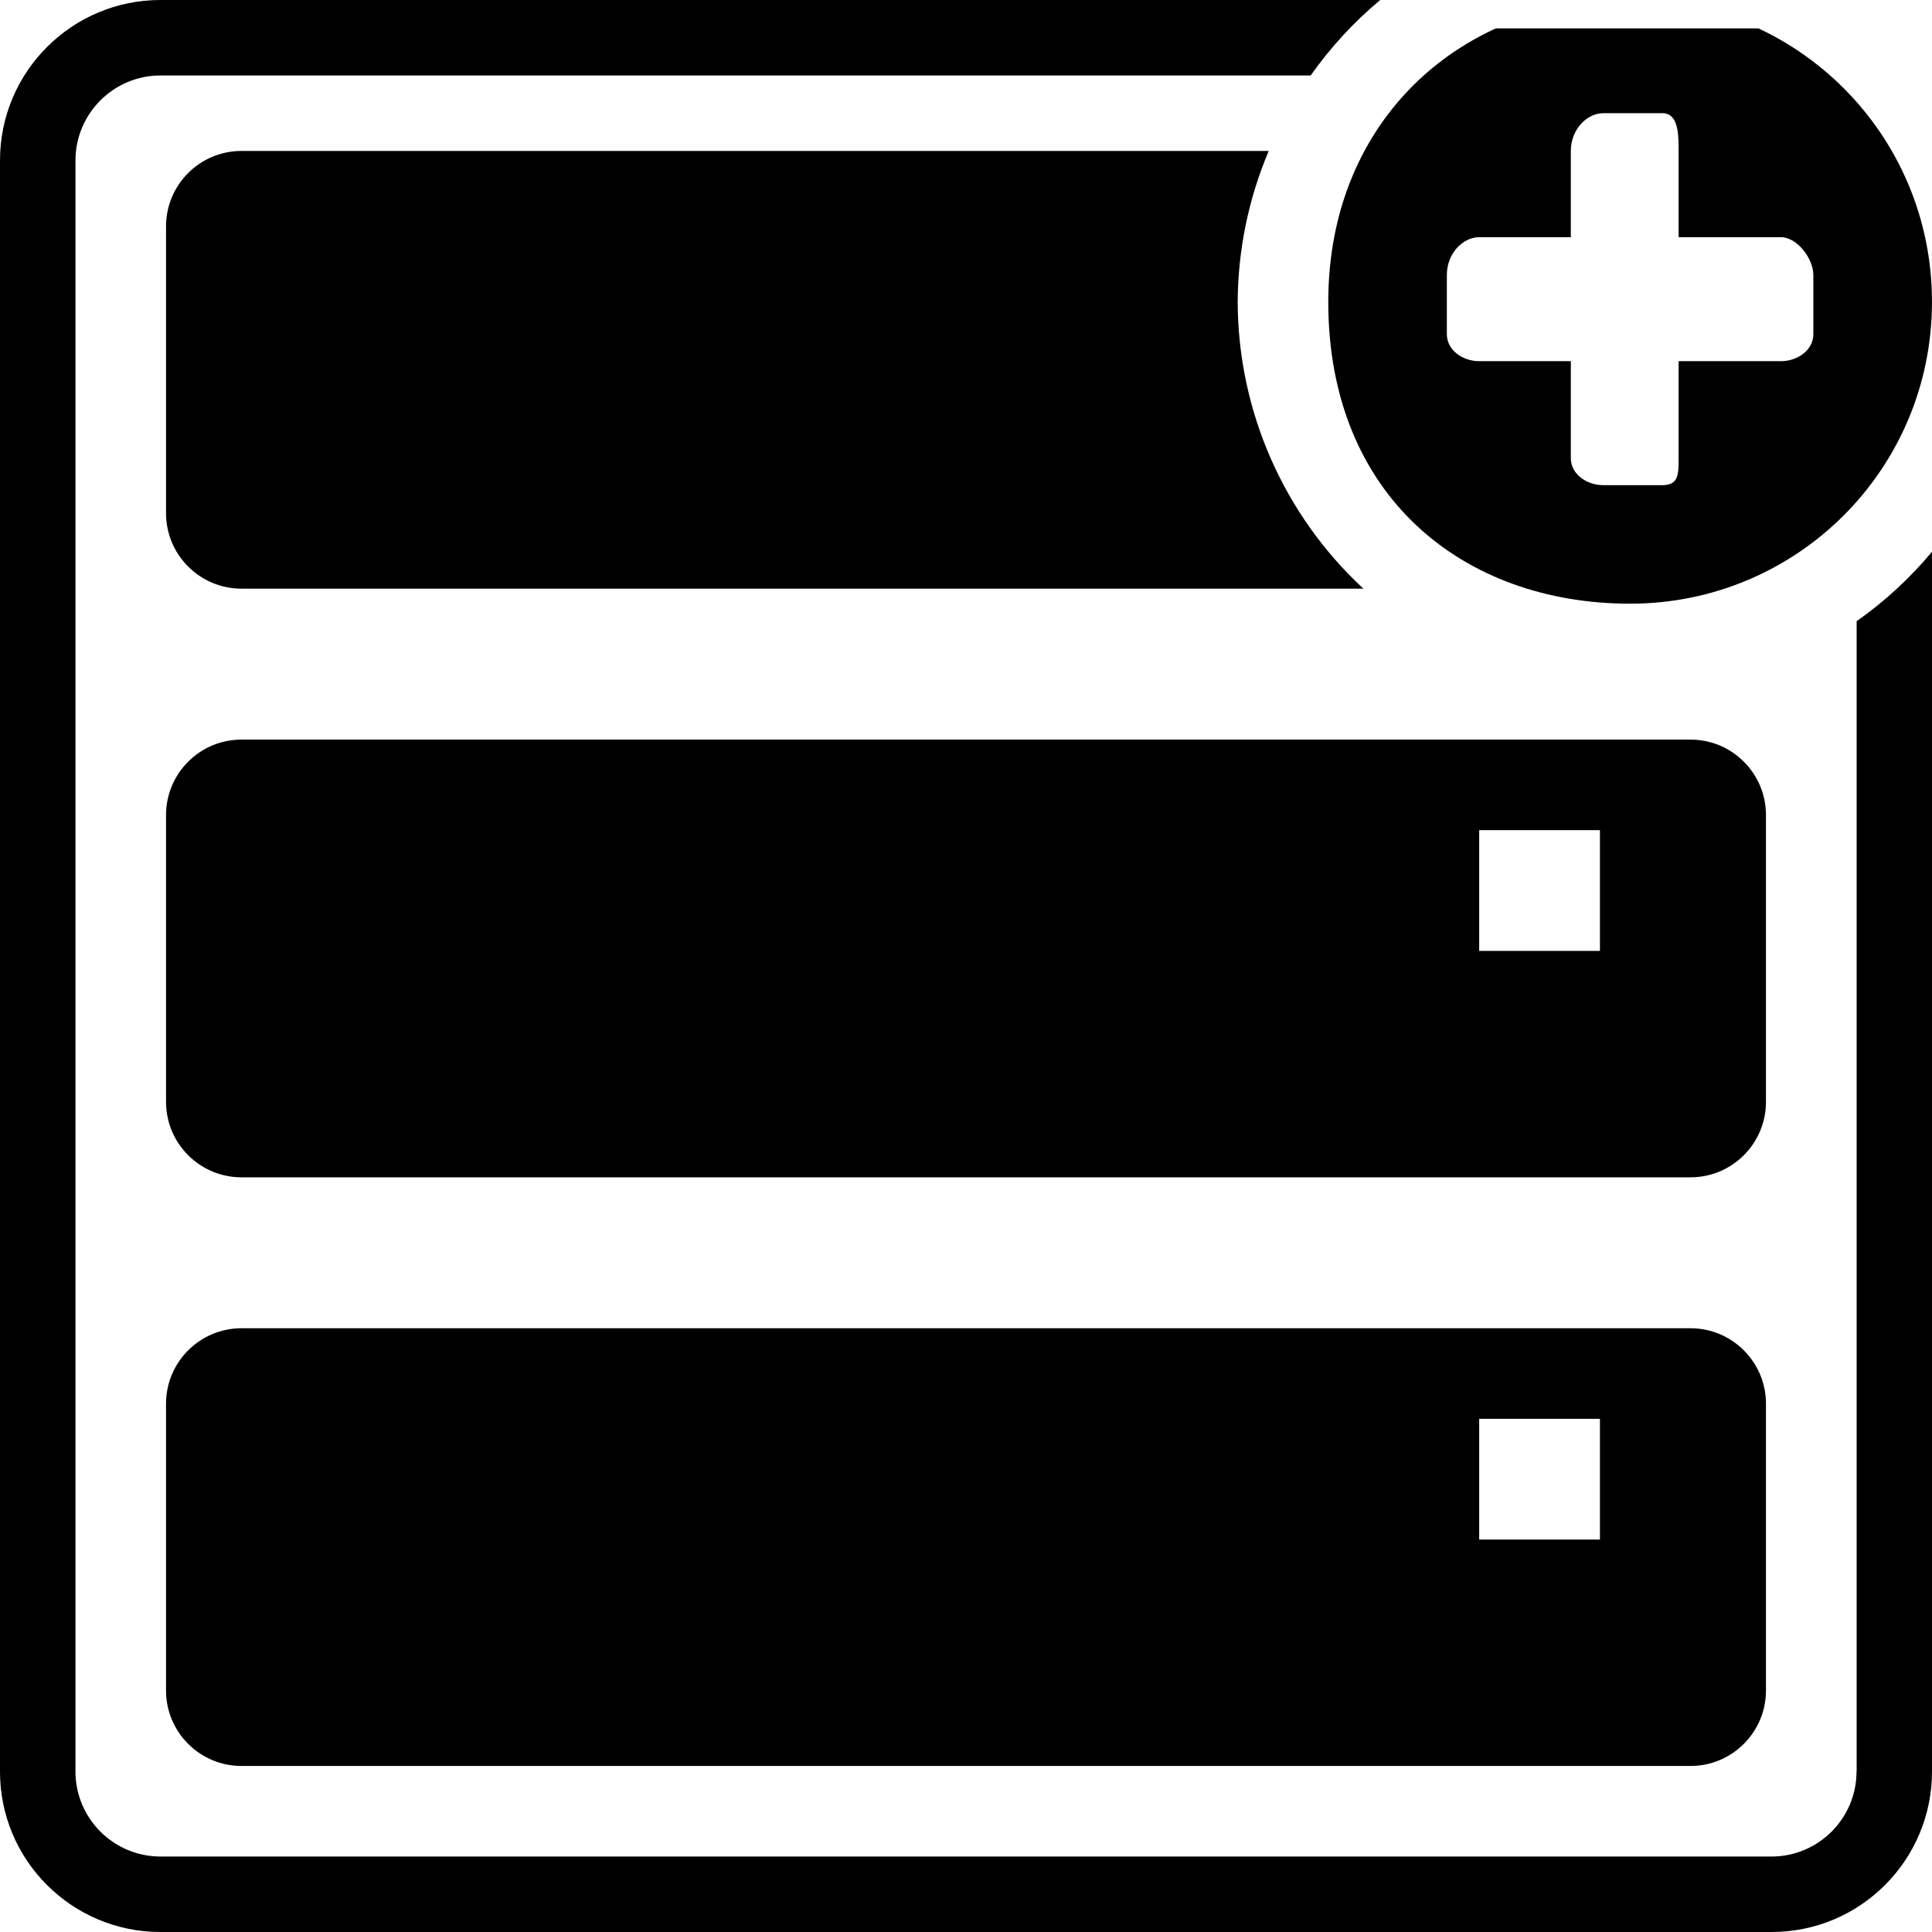
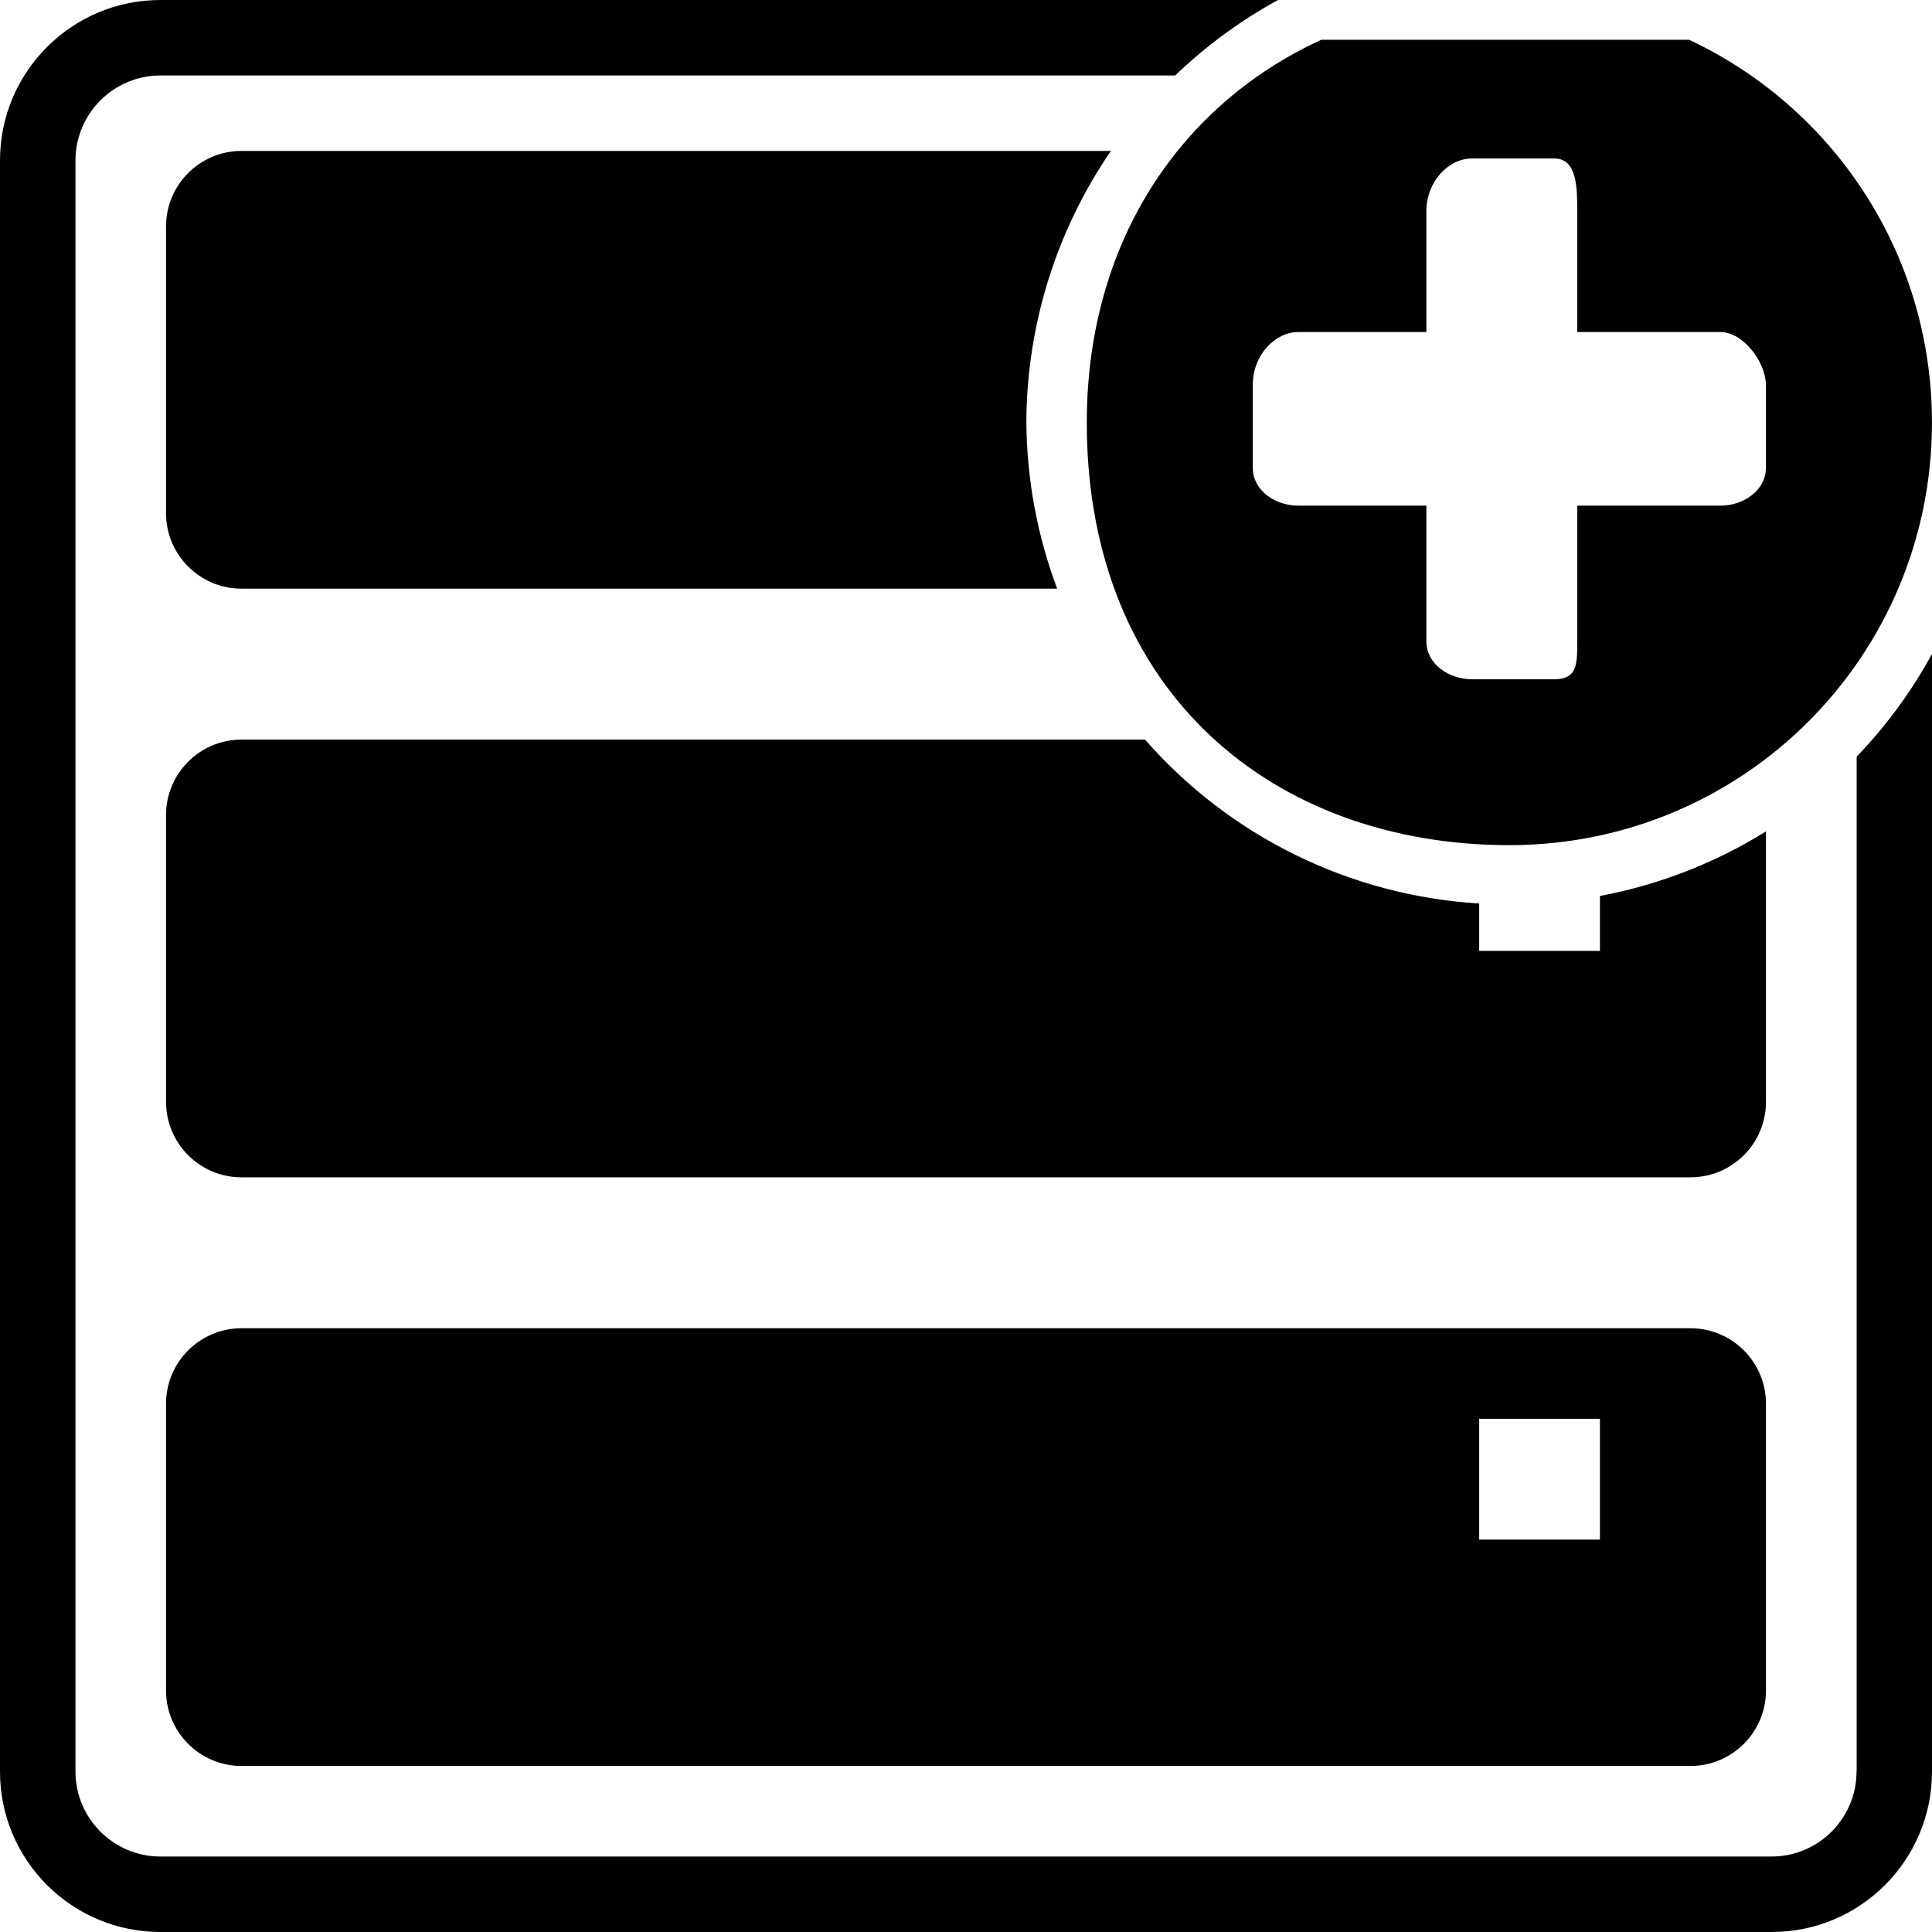
<svg xmlns="http://www.w3.org/2000/svg" xmlns:xlink="http://www.w3.org/1999/xlink" version="1.1" x="0px" y="0px" viewBox="0 0 32 32" style="enable-background:new 0 0 32 32;" xml:space="preserve" width="32px" height="32px" class="br-symbol-library" id="svg6">
  <defs id="defs10">
    <symbol id="AddUser">
      <g id="AddUser_transform" transform="matrix(2.984289,0,0,2.984289,47.95571,64.28219)">
        <path id="path27082" d="m -10.708,-22.045 c -2.968,0 -5.361,2.106 -5.361,5.361 0,3.447 2.394,5.361 5.361,5.361 2.968,0 5.361,-2.394 5.361,-5.361 0,-2.968 -2.393,-5.361 -5.361,-5.361 z m -0.479,2.011 h 1.053 c 0.287,0 0.287,0.383 0.287,0.67 v 1.532 h 1.819 c 0.287,0 0.574,0.383 0.574,0.67 v 1.053 c 0,0.287 -0.287,0.479 -0.574,0.479 h -1.819 v 1.723 c 0,0.287 8.04e-5,0.479 -0.287,0.479 h -1.053 c -0.287,0 -0.574,-0.192 -0.574,-0.479 v -1.723 h -1.628 c -0.287,0 -0.574,-0.191 -0.574,-0.479 v -1.053 c 0,-0.383 0.287,-0.67 0.574,-0.67 h 1.628 v -1.532 c 0,-0.383 0.287,-0.67 0.574,-0.67 z" style="stroke-width:0.957" />
      </g>
    </symbol>
  </defs>
  <g id="Server">
-     <path id="path2" d="M 2.658 0 C 1.19 0 2.9605918e-16 1.19 0 2.658 L 0 29.344 C 0 30.811 1.19 32 2.658 32 L 29.344 32 C 30.811 32 32 30.81 32 29.342 L 32 9.139 A 6.5 6.5 0 0 1 30.752 10.289 L 30.752 29.342 L 30.75 29.342 C 30.75 30.118 30.119 30.75 29.342 30.75 L 2.658 30.75 C 1.882 30.75 1.25 30.119 1.25 29.342 L 1.25 2.658 C 1.25 1.882 1.881 1.25 2.658 1.25 L 21.709 1.25 A 6.5 6.5 0 0 1 22.861 0 L 2.658 0 z M 4 2.5 C 3.31 2.5 2.75 3.06 2.75 3.75 L 2.75 8.5 C 2.75 9.19 3.31 9.75 4 9.75 L 22.582 9.75 A 6.5 6.5 0 0 1 20.5 5 A 6.5 6.5 0 0 1 21.014 2.5 L 4 2.5 z M 4 12.25 C 3.31 12.25 2.75 12.81 2.75 13.5 L 2.75 18.25 C 2.75 18.94 3.31 19.5 4 19.5 L 28 19.5 C 28.69 19.5 29.25 18.94 29.25 18.25 L 29.25 13.5 C 29.25 12.81 28.69 12.25 28 12.25 L 4 12.25 z M 24.5 13.75 L 26.5 13.75 L 26.5 15.75 L 24.5 15.75 L 24.5 13.75 z M 4 22 C 3.31 22 2.75 22.56 2.75 23.25 L 2.75 28 C 2.75 28.69 3.31 29.25 4 29.25 L 28 29.25 C 28.69 29.25 29.25 28.69 29.25 28 L 29.25 23.25 C 29.25 22.56 28.69 22 28 22 L 4 22 z M 24.5 23.5 L 26.5 23.5 L 26.5 25.5 L 24.5 25.5 L 24.5 23.5 z " />
+     <path id="path2" d="M 2.658 0 C 1.19 0 1.1842367e-15 1.19 0 2.658 L 0 29.344 C 0 30.811 1.19 32 2.658 32 L 29.344 32 C 30.811 32 32 30.81 32 29.342 L 32 10.832 A 8 8 0 0 1 30.752 12.533 L 30.752 29.342 L 30.75 29.342 C 30.75 30.118 30.119 30.75 29.342 30.75 L 2.658 30.75 C 1.882 30.75 1.25 30.119 1.25 29.342 L 1.25 2.658 C 1.25 1.882 1.881 1.25 2.658 1.25 L 19.465 1.25 A 8 8 0 0 1 21.168 0 L 2.658 0 z M 4 2.5 C 3.31 2.5 2.75 3.06 2.75 3.75 L 2.75 8.5 C 2.75 9.19 3.31 9.75 4 9.75 L 17.51 9.75 A 8 8 0 0 1 17 7 A 8 8 0 0 1 18.4 2.5 L 4 2.5 z M 4 12.25 C 3.31 12.25 2.75 12.81 2.75 13.5 L 2.75 18.25 C 2.75 18.94 3.31 19.5 4 19.5 L 28 19.5 C 28.69 19.5 29.25 18.94 29.25 18.25 L 29.25 13.771 A 8 8 0 0 1 26.5 14.84 L 26.5 15.75 L 24.5 15.75 L 24.5 14.965 A 8 8 0 0 1 18.965 12.25 L 4 12.25 z M 4 22 C 3.31 22 2.75 22.56 2.75 23.25 L 2.75 28 C 2.75 28.69 3.31 29.25 4 29.25 L 28 29.25 C 28.69 29.25 29.25 28.69 29.25 28 L 29.25 23.25 C 29.25 22.56 28.69 22 28 22 L 4 22 z M 24.5 23.5 L 26.5 23.5 L 26.5 25.5 L 24.5 25.5 L 24.5 23.5 z " />
  </g>
  <g id="Ebene_1">
</g>
-   <use xlink:href="#AddUser" id="use141" transform="matrix(0.3125,0,0,0.3125,22,0.470454)" />
+   <use xlink:href="#AddUser" id="use141" transform="matrix(0.4375,0,0,0.4375,18,0.6586356)" />
</svg>
